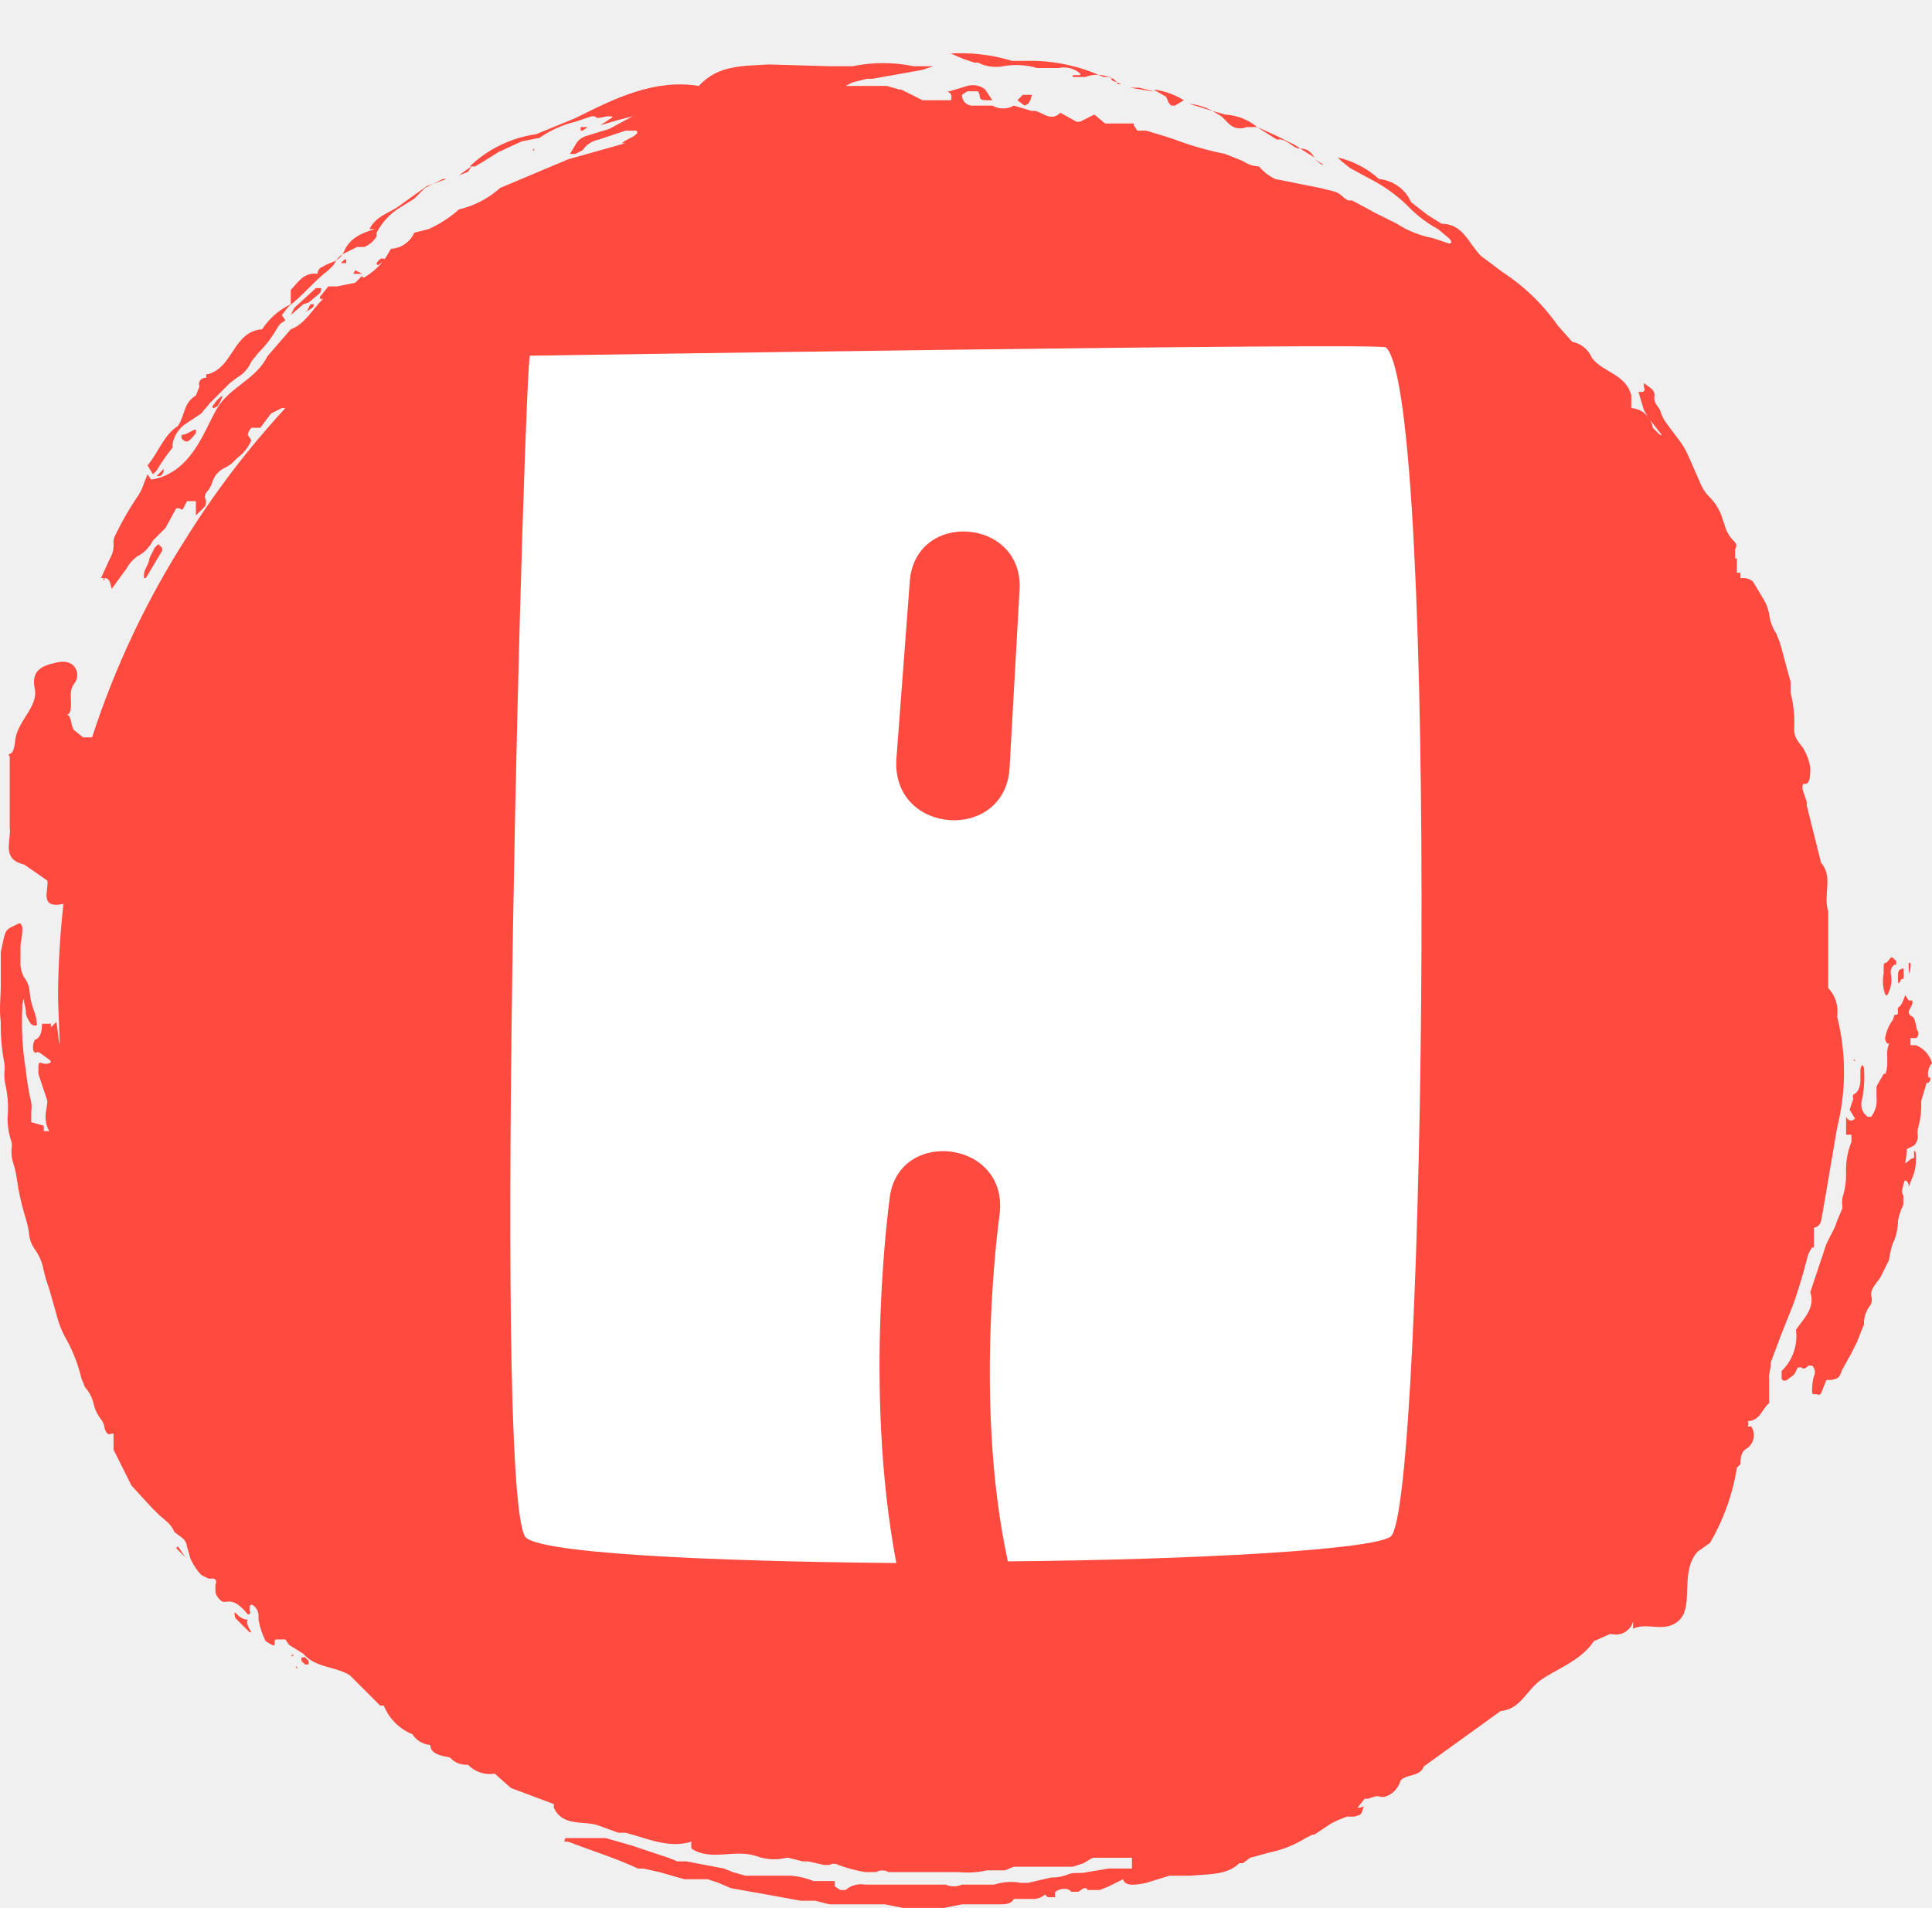
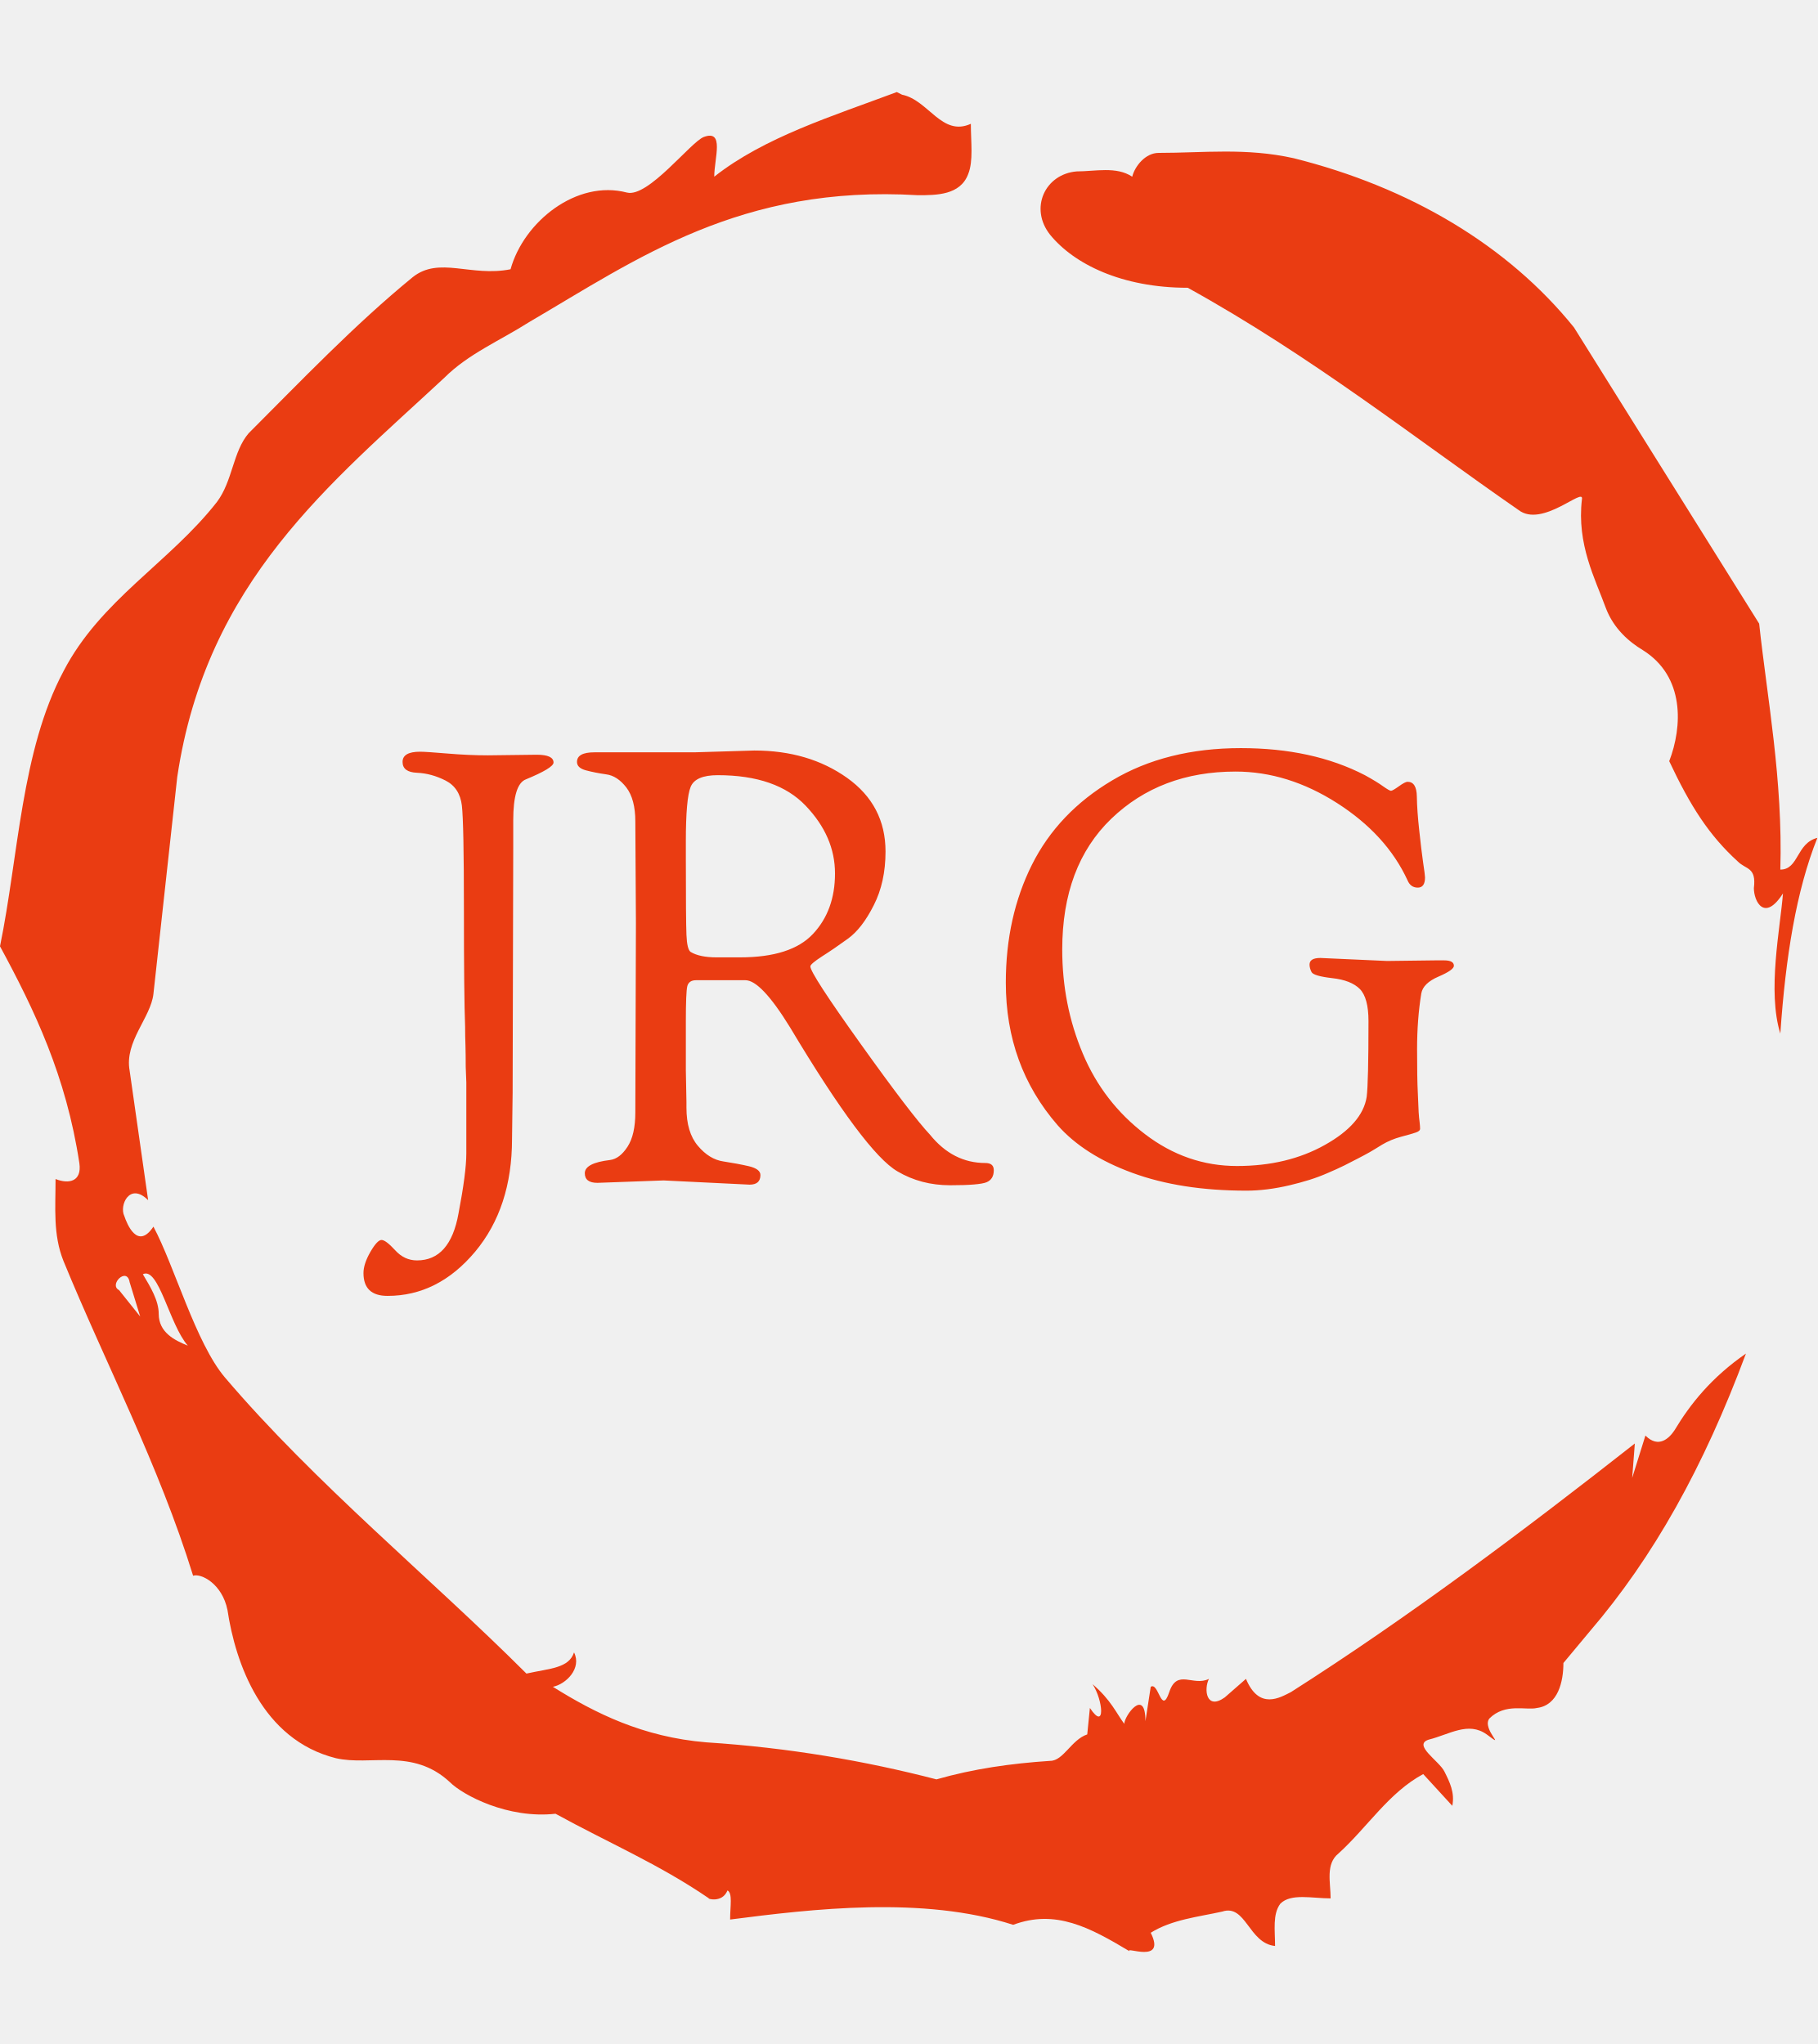
- <svg xmlns="http://www.w3.org/2000/svg" width="308.761" height="304.916" viewBox="0 0 106.008 104.687" class="css-1j8o68f" version="1.1" id="svg23">
-   <defs id="SvgjsDefs2684" />
-   <g id="SvgjsG2685" featurekey="rootContainer" transform="matrix(0.9820593,0,0,0.9820593,-0.05456052,0)" fill="#ff4a3f">
-     <g id="g17">
-       <path d="M19.8 15.3h.5l-.4-.2zm.5.1zm.8-.7c0 .1 0 .1.1.1l.4-.3c-.2-.1-.3-.1-.5.2zm.4-.2zm-4.1 2.3zm-.2.6l.3-.2c.1-.1.1-.2.1-.2h-.2l-.2.4c-.1-.1-.1 0 0 0zm2.2-2.9h-.1l-.2.2h.3zm-2.1 2.4l.6-.5c.1-.1.1-.2.1-.3h-.3l-1.2 1.1-.2.4.7-.6zm-1.1.8z" id="path3" />
-       <path d="M9.7 25v-.2a1.7 1.7 0 0 1 .7-1.1l.9-.6.5-.6.7-.7.4-.4.4-.3a1.9 1.9 0 0 0 .8-.9l.4-.5a5.9 5.9 0 0 0 1-1.3l.2-.3.3-.2-.2-.3.4-.5c.8-.6 1.4-1.4 2.2-2l.3-.3a1.4 1.4 0 0 1 .5-.6l.8-.4h.4a1.4 1.4 0 0 0 .7-.6V13a3.5 3.5 0 0 1 1.3-1.4l.8-.5.2-.2.4-.4 1-.5h.2l-1.1.4-1.4 1c-.6.5-1.4.6-1.8 1.4h.3c-.7.2-1.4.5-1.7 1.2s-.8.6-1.2.9a.4.4 0 0 0-.3.4c-.8-.1-1.1.5-1.5.9v.8a3.9 3.9 0 0 0-1.6 1.4c-1.6.1-1.6 2.1-3 2.5h-.1a.2.2 0 0 0 0 .2c-.3 0-.5.2-.4.5l-.2.5c-.7.4-.6 1.1-1 1.7-.8.5-1.1 1.5-1.7 2.2l.3.5.2-.2a11.6 11.6 0 0 1 .9-1.3zM53.9 3.3l.6.2h.2a2.2 2.2 0 0 0 1.4.2 4.1 4.1 0 0 1 1.9.1h1.2a1.4 1.4 0 0 1 1.2.3.1.1 0 0 1 0 .1H60a.1.1 0 0 0 0 .1h.7a1.8 1.8 0 0 1 1.3 0c.2 0 .1.1.2.2l.5.2h-.2c-.2-.4-.5-.4-.8-.4a9.7 9.7 0 0 0-4.3-.9h-.8A9.8 9.8 0 0 0 53 3h.2zm7.3 3.1zM50.3 4.7zm10.9 1.7h.2-.2zM19 14.7zm32.1-10zm17.6 2.2a.9.9 0 0 0 1 .2h.6a3.1 3.1 0 0 0-1.8-.7l-.7-.2.5.3zm-3.4-1.3c0 .1.1.2.2.3h.2l.5-.3a4.2 4.2 0 0 0-1.7-.6l.7.4zm7.4 2.7l.8.5c-.2-.3-.4-.5-.8-.5z" id="path5" />
-       <path d="M99 76.1l.6-1.6.6-1.5c.2-.5.6-1.8.8-2.6a1.7 1.7 0 0 1 .3-.7h.1v-1.1c.5-.1.4-.6.5-.9l.8-4.7a12.7 12.7 0 0 0 0-6.2 1.9 1.9 0 0 0-.5-1.6v-4.3c-.3-.9.3-1.9-.4-2.7L101 45a.4.4 0 0 0 0-.2l-.2-.6a.5.5 0 0 1 0-.4h.1c.3 0 .3-.5.3-.9a3 3 0 0 0-.4-1.1l-.3-.4a1.1 1.1 0 0 1-.2-.7 6.7 6.7 0 0 0-.2-2v-.6c-.2-.7-.4-1.5-.6-2.2l-.2-.5a2.5 2.5 0 0 1-.4-1.1 2.5 2.5 0 0 0-.3-.8l-.6-1a.8.8 0 0 0-.6-.2h-.1V32h-.2v-.8H97V31a.4.4 0 0 0 0-.1v-.2c.1-.2.1-.3-.1-.5a1.8 1.8 0 0 1-.4-.6l-.2-.6a2.9 2.9 0 0 0-.7-1.2 2.2 2.2 0 0 1-.5-.7l-.7-1.6a4.3 4.3 0 0 0-.6-1l-.6-.8a2.4 2.4 0 0 1-.4-.8l-.2-.3a.6.6 0 0 1-.1-.5.5.5 0 0 0-.2-.4l-.4-.3v.2c.1.2 0 .3-.1.3h-.2l.3 1 .3.5.7.9h-.1l-.2-.2-.2-.2a1.3 1.3 0 0 0-1.2-1.1v-.7c-.3-1.2-1.6-1.3-2.2-2.1a1.5 1.5 0 0 0-1.1-.9l-.8-.9a11.3 11.3 0 0 0-3.1-3l-.8-.6-.4-.3c-.7-.7-1-1.8-2.2-1.8l-.8-.5-.9-.7a2.2 2.2 0 0 0-1.8-1.3 5.1 5.1 0 0 0-2.3-1.2l.2.2.5.4 1.3.7a8.5 8.5 0 0 1 2.1 1.6 6.8 6.8 0 0 0 1.5 1.1l.6.5c.1.1.2.2.1.3H81l-.9-.3a5.6 5.6 0 0 1-2-.8l-1.2-.6-1.3-.7h-.2c-.3-.1-.4-.4-.8-.5l-.8-.2-2.5-.5a2.6 2.6 0 0 1-.9-.7 1.7 1.7 0 0 1-.9-.3l-1-.4a18.1 18.1 0 0 1-2.8-.8l-.6-.2-1-.3h-.5l-.2-.3v-.1h-1.6l-.6-.5-.4.2-.4.2h-.2l-.9-.5c-.6.6-1.1-.2-1.6-.1l-1-.3a1.2 1.2 0 0 1-1.2 0h-1.2a.6.6 0 0 1-.5-.6l.3-.2h.6a.7.7 0 0 1 .1.3c0 .2.2.2.5.2h.2l-.4-.6a1.1 1.1 0 0 0-1-.2l-1 .3H53c.3.2.2.3.2.5h-1.6l-.4-.2-.8-.4h-.1l-.7-.2h-2.3l.4-.2.8-.2h.3l1.7-.3 1.1-.2.6-.2h-1.1a8.4 8.4 0 0 0-3.4 0h-1.3L43 3.6c-1.4.1-2.8 0-3.9 1.2-2.5-.4-4.7.7-6.9 1.8l-2.2.9a6.7 6.7 0 0 0-3.7 1.8h.3l.5-.3.8-.5 1.3-.6 1-.2a6 6 0 0 1 2-.9l.9-.3h.2c.1.2.5 0 .7 0h.2c.1 0 .1.1 0 .1l-.6.4 1-.3.8-.2-1.3.7-1.3.4a1 1 0 0 0-.6.5l-.3.5h.3l.4-.2a1.4 1.4 0 0 1 .9-.6l1.5-.5h.5a.1.1 0 0 1 .1.2c-.2.2-.6.3-.8.5h.2l-3.2.9-3.8 1.6a5.2 5.2 0 0 1-2.3 1.2 6.6 6.6 0 0 1-1.7 1.1l-.8.2a1.5 1.5 0 0 1-1.3.9l-.3.5a3.7 3.7 0 0 1-1.2 1.1h-.1v-.1l-.2.2-.2.2-1 .2h-.5l-.4.5c-.1.1-.1.2 0 .2h.1c-.6.6-1 1.4-1.8 1.7L15 19.9c-.6 1.2-1.8 1.6-2.6 2.6s-1.4 3.9-3.9 4.3l-.2-.3-.2.5a2.7 2.7 0 0 1-.4.8 16.9 16.9 0 0 0-1.2 2.1.8.8 0 0 0-.1.5 1.4 1.4 0 0 1-.2.8l-.5 1.1h.2c.3 0 .3.3.4.6l.8-1.1a2.2 2.2 0 0 1 .6-.7 2 2 0 0 0 .9-.9l.3-.3.4-.4.6-1.1h.2c.1.1.1.1.2 0l.2-.4h.5v.8l.5-.5a.5.5 0 0 0 0-.5.4.4 0 0 1 .1-.3 1.5 1.5 0 0 0 .3-.5 1.3 1.3 0 0 1 .8-.9l.3-.2.3-.3a2.4 2.4 0 0 0 .8-1l-.2-.3c0-.1.1-.3.2-.4h.5l.6-.8.6-.3h.2a48.8 48.8 0 0 0-5.5 7.2h-.1.1a48.4 48.4 0 0 0-5.3 11.2h-.5l-.5-.4c-.2-.2-.1-.7-.4-.9h.1c.3-.5-.1-1.2.3-1.7s.1-1.4-.9-1.2-1.5.5-1.3 1.5-1 1.8-1.1 2.9-.5.5-.3.9v3.9c.1.8-.5 1.8.8 2.1l1.3.9c.1.5-.5 1.6.9 1.3a49.2 49.2 0 0 0-.3 5c0 1.1.1 2.2.1 3.3v-.4c-.1-.4-.1-.8-.2-1.3l-.3.3v-.2h-.5c0 .5-.1.8-.4.9a.9.9 0 0 0-.1.5c0 .1.1.3.2.2s.4.2.7.4-.2.3-.4.2-.2.1-.2.3v.3l.5 1.5c0 .3-.1.6-.1.9a1.7 1.7 0 0 0 .2.8h-.3v-.3l-.7-.2v-.6a1.5 1.5 0 0 0 0-.5 14.6 14.6 0 0 1-.3-1.8 16.6 16.6 0 0 1-.2-3.5.9.9 0 0 1 .1-.5v.2a2.9 2.9 0 0 1 .1.5.8.8 0 0 0 .1.4c.1.2.2.4.4.4s.1-.1.1-.2a2.1 2.1 0 0 0-.1-.5 4.2 4.2 0 0 1-.3-1.3 1.5 1.5 0 0 0-.3-.7 1.6 1.6 0 0 1-.2-.9v-.8c0-.3.1-.6.1-.9a.5.5 0 0 0-.1-.4h-.1c-.8.4-.7.2-1 1.6V55c0 .7-.1 1.4 0 2.1a10.8 10.8 0 0 0 .2 2.3 1.8 1.8 0 0 1 0 .5 3.1 3.1 0 0 0 .1.9 5.9 5.9 0 0 1 .1 1.3 3.9 3.9 0 0 0 .2 1.7 1.2 1.2 0 0 1 0 .4 2.1 2.1 0 0 0 .1.8 4.9 4.9 0 0 1 .2.9 14 14 0 0 0 .5 2.2 5 5 0 0 1 .2 1 1.7 1.7 0 0 0 .3.7 2.9 2.9 0 0 1 .5 1.2 8.5 8.5 0 0 0 .3 1l.4 1.4a5.4 5.4 0 0 0 .6 1.5 8.5 8.5 0 0 1 .8 2.1l.2.5a2.1 2.1 0 0 1 .5 1 2.1 2.1 0 0 0 .4.8 1 1 0 0 1 .2.5c.1.3.2.4.4.3h.1v.9l.5 1 .5 1 1.1 1.2.4.4c.3.3.7.5.9 1l.4.3a.7.7 0 0 1 .3.5l.2.7a3.3 3.3 0 0 0 .6.9l.4.2h.3a.2.2 0 0 1 .1.3 2.5 2.5 0 0 0 0 .5.9.9 0 0 0 .4.5h.2c.4-.1.8.2 1.2.7h.1c0-.1.1-.1 0-.2v-.2c0-.1.1-.2.2-.1a.7.7 0 0 1 .3.6v.2a4.3 4.3 0 0 0 .4 1.2c.5.3.5.3.5.1s0-.2.2-.2h.4l.2.3.8.5c.7.8 1.8.7 2.6 1.2l1.7 1.7h.2a2.9 2.9 0 0 0 1.6 1.6 1.3 1.3 0 0 0 1 .6c0 .5.6.6 1.1.7a1.2 1.2 0 0 0 .8.4h.2a1.7 1.7 0 0 0 1.5.5l.9.8 2.4.9v.2c.5 1.1 1.7.7 2.5 1l1.1.4h.4c1.2.3 2.4.9 3.7.5a.7.7 0 0 0 0 .4c1.1.7 2.4 0 3.6.4a2.9 2.9 0 0 0 1.7.1h.1l.8.2h.3l.9.2h.3a.5.5 0 0 1 .5 0 7.9 7.9 0 0 0 1.5.4h.6a.7.7 0 0 1 .7 0h3.9a5 5 0 0 0 1.6-.1h1l.5-.2H60l.6-.2.5-.3h2.2v.6H62l-1.2.2c-.4.1-.7 0-1 .1a2.4 2.4 0 0 1-1 .2l-1.3.3h-.4a3.1 3.1 0 0 0-1.5.1h-1.8a1.1 1.1 0 0 1-.9 0h-4.5a1.3 1.3 0 0 0-1.1.3H47l-.3-.2v-.3h-1.2a4.1 4.1 0 0 0-1.3-.3h-2.5l-.7-.2-.5-.2-2.1-.4h-.5l-.5-.2-2.1-.7-1.4-.4h-2.2c-.1 0-.1.1-.1.2h.2c1.3.5 2.6.9 3.9 1.5h.3l.9.2 1.4.4h1.3l.6.2.7.3 1.7.3 1.1.2 1.1.2h.8l.8.2h3.1l1 .2h2.3l1-.2H56c.4 0 .6-.1.7-.3h1a1 1 0 0 0 .8-.3c-.1.1 0 .1.1.2h.4v-.2c0-.1 0-.1.2-.2s.6-.1.7.1h.4l.3-.2c.2 0 .2 0 .2.1h.7l.5-.2.8-.4c.1.3.4.4 1.3.2l1.3-.4h1.2c.9-.1 2 0 2.7-.7h.2l.4-.3 1.1-.3a6.1 6.1 0 0 0 2-.8l.4-.2h.1l.9-.6.4-.2.5-.2h.4c.4-.1.4-.1.5-.4s0-.1-.2-.1h-.1l.4-.5h.2c.3-.1.5-.2.7-.1h.2a1.3 1.3 0 0 0 .9-.9c.3-.4 1.1-.2 1.3-.8l4.3-3.1c1.1-.1 1.4-1.1 2.2-1.7s2.3-1.1 3-2.2l.9-.4h.1a1 1 0 0 0 1.2-.7v.4c.8-.4 1.8.3 2.6-.5s0-2.7 1-3.8l.7-.5a12.1 12.1 0 0 0 1.5-4.2l.2-.2c0-.3 0-.7.4-.9a.9.9 0 0 0 .2-1.2h-.2a.3.3 0 0 0 0-.3c.7 0 .8-.7 1.2-1V77a.5.5 0 0 1 0-.2 3.8 3.8 0 0 0 .1-.7zM5.9 32.2z" id="path7" />
-       <path d="M26.4 9.3l-.3.2-.4.3.5-.2zm6.1-2h.1l.3-.2h-.4zm-2.6 1l-.1.1h.1v-.1zm-1.5 1.4zm1.3-.2zm-6.3 3.1zM9.2 26.2l-.4.4H9a.4.4 0 0 0 .2-.4zm3-3.5a2.1 2.1 0 0 0 .3-.6 1.5 1.5 0 0 0-.5.5c-.1.1-.1.2 0 .2zM11 24.2V24c-.2 0-.5.3-.8.3v.2c.3.3.4.2.8-.3zm3 66.2zM73.9 9.2h.1l-.5-.3zm-2.5-1.4c.5-.1.8.4 1.2.5h.1l-.3-.2-1-.5-1.1-.5.3.2zM52.8 3.1zm11.7 2h-.1l-1.2-.2h.5zm2 .7l1.3.4a3.3 3.3 0 0 0-1.3-.4zm-9 0a1 1 0 0 0 .2-.5h-.5l-.3.3.4.3zm9 1.6zM49.9 4.2zm2.9.7zM48.5 4zm13.8 2.1a.5.5 0 0 0 0 .1zm44.8 52.3h-.3V58h.3c.1 0 .2-.3.1-.4s-.1-.7-.3-.8a.3.3 0 0 1-.2-.3l.2-.4a.4.4 0 0 0 0-.2h-.2l-.2-.3c-.1.3-.2.6-.4.7a.5.5 0 0 0 0 .2c0 .1 0 .2-.1.2h-.1a1.1 1.1 0 0 1-.1.3 2.3 2.3 0 0 0-.4.9.4.4 0 0 0 .1.4h.1a1.7 1.7 0 0 0-.1.8v.4a1.8 1.8 0 0 1-.1.5h-.1l-.4.7v.6a1.5 1.5 0 0 1-.3 1.1h-.2l-.2-.2a.9.9 0 0 1-.1-.8 6.5 6.5 0 0 0 .1-1.7c0-.1-.1-.2-.1-.2a.5.5 0 0 0-.1.3v.6c0 .2-.1.6-.3.7s-.1.2-.1.3l-.2.6.3.5c-.2.2-.4.1-.5-.1v1h.3v.4a4.2 4.2 0 0 0-.3 1.4 3.3 3.3 0 0 0 0 .4 4 4 0 0 1-.2 1.3 2 2 0 0 0 0 .6l-.3.7a3.2 3.2 0 0 1-.3.7l-.3.6-.9 2.7c.3.9-.4 1.5-.8 2.1a2.7 2.7 0 0 1-.8 2.3v.4c0 .1.1.2.3.1l.4-.3.2-.4h.2c.1.1.2.1.4-.1h.2a.5.5 0 0 1 .1.6 2.9 2.9 0 0 0-.1.8c0 .1 0 .2.1.2h.2c.1.1.2 0 .3-.3l.2-.5h.3c.4-.1.4-.1.6-.6l.5-.9.3-.6.4-1a1.6 1.6 0 0 1 .3-1 .6.6 0 0 0 .1-.6c0-.2 0-.3.2-.6l.3-.4.5-1a4.7 4.7 0 0 1 .2-.9 3 3 0 0 0 .3-1.3 3.8 3.8 0 0 1 .3-.9v-.5c-.1-.2-.1-.2 0-.6s.1-.2.2-.2a.4.4 0 0 1 .1.3l.2-.5a2.3 2.3 0 0 0 .2-.9v-.3c0-.1 0-.3-.1-.3v.4c-.2 0-.3.2-.5.3a6.4 6.4 0 0 0 .1-.8l.4-.2a.7.7 0 0 0 .2-.6 1.4 1.4 0 0 1 0-.3 4.8 4.8 0 0 0 .2-1.4v-.2l.3-1h.1a.3.3 0 0 0 .1-.3h-.1a.9.9 0 0 1 .2-.8 1.5 1.5 0 0 0-.9-1zm-1.2 7.8zm-.2-9.9zm0 0zM9.1 30.8a.3.3 0 0 0 0-.2l-.2-.2-.2.2-.3.6c0 .3-.3.6-.3.9v.2h.1zm96.3 24.8h.1a1.7 1.7 0 0 0 .2-1.2.5.5 0 0 1 .2-.5h.1v-.2l-.2-.2h-.1c-.1.1-.2.3-.3.3s-.1.1-.1.3v.3a2.2 2.2 0 0 0 .1 1.2zM13.2 90.1c-.1 0 0 .2 0 .3l.8.8h.1c-.2-.3-.3-.6-.2-.7a.9.9 0 0 1-.5-.2zm.8.3zm92.3-35.7h.1a2 2 0 0 0 0-.6c-.3.1-.3.1-.3.6s.1.1.2 0z" id="path9" />
-       <path d="M106.7 62a.6.6 0 0 0 .1-.5c0-.1-.1-.2-.1-.1h-.2v.2c0 .4.1.5.2.4zm.1-8.2h-.1v.6a1 1 0 0 0 .1-.6zM17.1 92.6h-.2v.2l.2.2h.2v-.2zm86.6-33.3c0-.1 0-.1-.1-.1zM9.9 86.5l.5.5-.4-.6z" id="path11" />
-       <circle cx="10.5" cy="87.1" transform="rotate(-24.8 10.4 87.159)" id="circle13" />
-       <path d="M9.7 30.1h-.1v.2-.2h.1zm83.2-6.6l-.2-.3h-.1zm-14.7 77.1zM5.9 32.2zm-.1.2a.3.3 0 0 0 .1-.2v.2zm1.9-4.9zM61.5 2.4zm42.8 58.2v.1-.1zM16.4 92.5h-.1c.1.1.2 0 .1-.1zm.2.7h.1l-.1-.1v.1zm73.9-71.3zm15.2 34.4zM14.6 91.7zm92.1-37zm-.8 11.4zM34.6 0z" id="path15" />
-     </g>
-   </g>
-   <g id="SvgjsG2686" featurekey="nameFeature-0" transform="matrix(2.284354,0,0,2.284354,27.98006,-5.60952)" fill="#ffffff">
-     <path d="M9.6 16.48 l-0.32 4.24 c-0.08 1.8 2.6 1.96 2.72 0.2 l0.24 -4.28 c0.12 -1.76 -2.56 -1.96 -2.64 -0.16 z M0.48 11 l0 0 c0.04 0 20.48 -0.32 20.56 -0.2 c1.28 1.12 0.96 27.8 0.12 28.56 c-0.4 0.32 -4.64 0.56 -9.2 0.6 c-0.84 -3.84 -0.2 -8.32 -0.2 -8.32 c0.24 -1.8 -2.44 -2.12 -2.64 -0.4 c0 0.04 -0.64 4.52 0.16 8.76 c-4.56 -0.04 -8.68 -0.24 -8.92 -0.64 c-0.8 -1.44 0 -28.28 0.12 -28.36 z" id="path20" />
+ <svg xmlns="http://www.w3.org/2000/svg" version="1.1" width="1000" height="1125" viewBox="0 0 1000 1125">
+   <g transform="matrix(1,0,0,1,1.7053025658242404e-13,0)">
+     <svg viewBox="0 0 320 360" data-background-color="#ffffff" preserveAspectRatio="xMidYMid meet" height="1125" width="1000">
+       <g id="tight-bounds" transform="matrix(1,0,0,1,0,0)">
+         <svg viewBox="0 0 320 360" height="360" width="320">
+           <g>
+             <svg />
+           </g>
+           <g>
+             <svg viewBox="0 0 320 360" height="360" width="320">
+               <g>
+                 <path d="M20.961 227.22l3.726 4.658-1.863-6.056c-0.466-2.795-3.726 0.466-1.863 1.398M25.153 224.425c1.397 2.329 2.795 4.658 2.795 6.987 0 3.261 2.795 4.658 5.123 5.589-3.261-3.726-5.124-13.974-7.918-12.576M204.017 26.929c7.918 0 15.371-0.932 23.756 0.931 20.495 5.124 37.729 15.371 49.374 29.811l32.606 52.169c1.397 13.042 4.192 27.482 3.726 43.319 3.261 0 2.795-4.658 6.521-5.59-3.726 9.316-5.59 20.961-6.521 34.469-2.329-7.453 0-18.632 0.466-24.687-3.261 5.124-5.124 1.397-5.124-0.932 0.466-3.726-1.397-3.261-2.795-4.658-5.124-4.658-8.384-9.782-12.11-17.7 2.329-6.055 2.795-14.905-4.658-19.563-2.329-1.397-5.124-3.726-6.521-7.453-1.863-5.124-5.124-11.179-4.193-19.097 0.466-2.329-6.987 5.124-11.179 1.863-18.166-12.576-36.332-27.016-58.224-39.127-11.645 0-20.029-4.192-24.221-9.316-3.726-4.658-0.932-10.713 4.658-11.179 3.261 0 6.987-0.932 9.782 0.932 0.466-1.863 2.329-4.192 4.657-4.192M157.904 16.215l0.932 0.466c4.658 0.932 6.987 7.453 12.11 5.124 0 3.261 0.466 6.521-0.466 8.85-1.397 3.726-5.59 3.726-8.85 3.726-31.208-1.863-49.374 11.179-68.471 22.358-5.124 3.261-10.713 5.59-14.906 9.782-20.029 18.632-41.921 35.866-47.045 70.335l-4.192 38.195c-0.466 4.192-5.124 8.384-4.192 13.508l3.26 22.824c-3.261-3.261-5.124 0.932-4.192 2.795 0.466 1.397 2.329 6.055 5.124 1.863 3.726 6.987 7.453 20.495 12.576 26.55 15.837 18.632 36.332 35.4 53.101 52.169 4.192-0.932 7.453-0.932 8.384-3.727 1.397 2.795-1.397 5.59-3.726 6.056 7.453 4.658 15.837 8.85 27.016 9.781 14.44 0.932 27.948 3.261 40.524 6.522 6.521-1.863 13.042-2.795 20.029-3.261 2.329 0 3.726-3.726 6.521-4.658l0.466-4.658c2.795 4.192 2.329-1.397 0.466-4.192 3.261 2.795 4.192 5.124 5.589 6.987 0-1.397 3.726-6.521 3.727-0.466l0.931-6.055c1.397-0.932 1.863 5.124 3.261 0.931 1.397-4.192 4.192-0.932 6.987-2.329-0.932 1.863-0.466 5.59 2.794 3.261l3.727-3.261c2.329 5.59 6.055 3.261 7.918 2.329 20.495-13.042 40.99-28.413 60.553-43.784l-0.466 6.055 2.329-7.453c2.329 2.329 4.192 0.466 5.124-0.931 2.795-4.658 6.521-9.316 12.577-13.508-7.453 20.029-16.303 35.866-27.482 48.908l-4.658 5.59c0 3.261-0.932 7.453-4.658 7.918-1.863 0.466-5.59-0.932-8.384 1.863-1.397 1.863 3.261 5.59-0.466 2.795-3.261-2.329-6.521 0-10.248 0.932-2.795 0.932 1.863 3.726 2.795 5.589 0.932 1.863 1.863 3.726 1.398 6.056l-5.124-5.59c-6.055 3.261-9.782 9.316-14.906 13.974-2.329 1.863-1.397 5.124-1.397 7.918-3.261 0-6.987-0.932-8.85 0.932-1.397 1.863-0.932 4.658-0.932 7.453-4.658-0.466-5.124-7.453-9.315-6.056-4.192 0.932-8.85 1.397-12.577 3.727 2.795 5.59-4.658 2.329-3.726 3.26-6.987-4.192-13.042-7.453-20.495-4.658-15.837-5.124-35.4-2.795-49.84-0.931 0-2.329 0.466-4.658-0.466-5.124-0.932 2.329-3.726 1.397-3.26 1.397-8.85-6.055-17.7-9.782-27.016-14.905-8.384 0.932-16.303-3.261-18.632-5.59-6.521-6.055-13.974-2.795-20.029-4.192-13.042-3.261-17.7-16.769-19.098-26.084-0.932-4.658-4.658-6.521-6.055-6.056-6.055-19.563-15.371-37.263-22.824-55.429-1.863-4.658-1.397-9.316-1.397-14.44 2.329 0.932 4.658 0.466 4.192-2.794-2.329-15.371-7.918-27.016-13.974-38.195 3.261-15.837 3.726-34.469 11.179-48.443 6.521-12.576 18.632-19.098 27.016-29.811 2.795-3.726 2.795-8.85 5.59-12.11 9.316-9.316 18.632-19.098 28.879-27.482 4.658-3.726 10.247 0 17.234-1.397 2.329-8.384 11.645-15.837 20.495-13.508 3.726 0.932 11.179-8.85 13.508-9.782 3.726-1.397 1.863 3.726 1.863 6.987 8.85-6.987 20.961-10.713 32.14-14.906" fill="#ea3c12" fill-rule="nonzero" stroke="none" stroke-width="1" stroke-linecap="butt" stroke-linejoin="miter" stroke-miterlimit="10" stroke-dasharray="" stroke-dashoffset="0" font-family="none" font-weight="none" font-size="none" text-anchor="none" style="mix-blend-mode: normal" data-fill-palette-color="tertiary" />
+               </g>
+               <g transform="matrix(1,0,0,1,64,131.7617)">
+                 <svg viewBox="0 0 192 96.477" height="96.477" width="192">
+                   <g>
+                     <svg viewBox="0 0 192 96.477" height="96.477" width="192">
+                       <g>
+                         <svg viewBox="0 0 192 96.477" height="96.477" width="192">
+                           <g>
+                             <svg viewBox="0 0 192 96.477" height="96.477" width="192">
+                               <g>
+                                 <svg viewBox="0 0 192 96.477" height="96.477" width="192">
+                                   <g>
+                                     <svg viewBox="0 0 192 96.477" height="96.477" width="192">
+                                       <g transform="matrix(1,0,0,1,0,0)">
+                                         <svg width="192" viewBox="-2.25 -35.95 90.65 45.55" height="96.477" data-palette-color="#ea3c12">
+                                           <path d="M10.2-27.65L10.15-7.3 10.1-3.45Q10.1 2.25 7.03 5.93 3.95 9.6-0.25 9.6L-0.25 9.6Q-2.25 9.6-2.25 7.7L-2.25 7.7Q-2.25 6.95-1.68 5.95-1.1 4.95-0.75 4.95-0.4 4.95 0.38 5.8 1.15 6.65 2.2 6.65L2.2 6.65Q4.95 6.65 5.65 2.75L5.65 2.75Q6.3-0.65 6.3-2.25L6.3-2.25 6.3-8.15 6.25-9.45Q6.25-10.45 6.23-11.2 6.2-11.95 6.2-12.8L6.2-12.8Q6.1-15.35 6.1-22.53 6.1-29.7 5.93-31.18 5.75-32.65 4.58-33.25 3.4-33.85 2.2-33.9 1-33.95 1-34.8 1-35.65 2.45-35.65L2.45-35.65Q2.95-35.65 4.73-35.5 6.5-35.35 8.1-35.35L8.1-35.35Q8.1-35.35 12.15-35.4L12.15-35.4Q13.55-35.4 13.55-34.75L13.55-34.75Q13.55-34.3 11.25-33.35L11.25-33.35Q10.2-32.95 10.2-29.95L10.2-29.95 10.2-27.65ZM20.35-5.65L20.4-21.4 20.35-29.85Q20.35-31.7 19.6-32.68 18.85-33.65 17.92-33.77 17-33.9 16.25-34.1 15.5-34.3 15.5-34.8L15.5-34.8Q15.5-35.6 16.95-35.6L16.95-35.6 25.25-35.6 30.25-35.75Q34.75-35.75 37.95-33.48 41.15-31.2 41.15-27.35L41.15-27.35Q41.15-24.8 40.17-22.88 39.2-20.95 38.02-20.1 36.85-19.25 35.87-18.63 34.9-18 34.9-17.8L34.9-17.8Q34.9-17.2 39.1-11.33 43.3-5.45 44.85-3.8L44.85-3.8Q46.75-1.45 49.45-1.45L49.45-1.45Q50.15-1.45 50.15-0.85L50.15-0.85Q50.15-0.1 49.55 0.15 48.95 0.4 46.52 0.4 44.1 0.4 42.15-0.75L42.15-0.75Q39.45-2.3 33.2-12.75L33.2-12.75Q30.8-16.65 29.5-16.65L29.5-16.65 25.4-16.65Q24.8-16.65 24.67-16.15 24.55-15.65 24.55-13.2L24.55-13.2Q24.55-13.2 24.55-9.15L24.55-9.15 24.6-6.5Q24.6-6.5 24.6-6.05L24.6-6.05Q24.6-4 25.55-2.88 26.5-1.75 27.67-1.58 28.85-1.4 29.8-1.18 30.75-0.95 30.75-0.45L30.75-0.45Q30.75 0.35 29.85 0.35L29.85 0.35Q29.85 0.35 22.7 0L22.7 0 17.2 0.2Q16.15 0.2 16.15-0.6L16.15-0.6Q16.15-1.45 18.25-1.7L18.25-1.7Q19.05-1.8 19.7-2.8 20.35-3.8 20.35-5.65L20.35-5.65ZM24.55-28.2L24.55-26.8Q24.55-21.65 24.6-20.43 24.65-19.2 24.95-19L24.95-19Q25.7-18.55 27.1-18.55L27.1-18.55 29.05-18.55Q33.3-18.55 35.12-20.5 36.95-22.45 36.95-25.53 36.95-28.6 34.52-31.15 32.1-33.7 27.2-33.7L27.2-33.7Q25.35-33.7 24.95-32.73 24.55-31.75 24.55-28.2L24.55-28.2ZM77.3-18.5L82.84-18.25 86.84-18.3 87.59-18.3Q88.4-18.3 88.4-17.85L88.4-17.85Q88.4-17.5 87.12-16.95 85.84-16.4 85.69-15.55L85.69-15.55Q85.34-13.4 85.34-10.93 85.34-8.45 85.4-7.3 85.44-6.15 85.47-5.68 85.5-5.2 85.55-4.85 85.59-4.5 85.59-4.3 85.59-4.1 85.22-3.98 84.84-3.85 84-3.63 83.15-3.4 82.44-2.98 81.75-2.55 81.4-2.35 81.05-2.15 80.47-1.85 79.9-1.55 79.3-1.25 78.69-0.95 77.94-0.63 77.19-0.3 76.4-0.05 75.59 0.2 74.75 0.4L74.75 0.4Q72.84 0.85 71.15 0.85L71.15 0.85Q65.69 0.85 61.67-0.63 57.65-2.1 55.45-4.6L55.45-4.6Q51.15-9.55 51.15-16.45L51.15-16.45Q51.15-21.9 53.32-26.25 55.5-30.6 60-33.27 64.5-35.95 70.69-35.95L70.69-35.95Q76.65-35.95 81-33.7L81-33.7Q82-33.15 82.52-32.77 83.05-32.4 83.17-32.4 83.3-32.4 83.82-32.77 84.34-33.15 84.55-33.15L84.55-33.15Q85.3-33.15 85.32-31.93 85.34-30.7 85.52-29.1 85.69-27.5 85.84-26.45 86-25.4 86-25.2L86-25.2Q86-24.35 85.4-24.35 84.8-24.35 84.55-24.95L84.55-24.95Q82.8-28.75 78.69-31.38 74.59-34 70.25-34L70.25-34Q64-34 59.92-30.08 55.84-26.15 55.84-19.2L55.84-19.2Q55.84-14.6 57.55-10.55 59.25-6.5 62.72-3.85 66.19-1.2 70.37-1.2 74.55-1.2 77.67-2.95 80.8-4.7 81.15-6.95L81.15-6.95Q81.3-8.15 81.3-13.25L81.3-13.25Q81.3-15.2 80.57-15.93 79.84-16.65 78.3-16.82 76.75-17 76.57-17.32 76.4-17.65 76.4-17.95L76.4-17.95Q76.4-18.5 77.3-18.5L77.3-18.5Z" opacity="1" transform="matrix(1,0,0,1,0,0)" fill="#ea3c12" class="undefined-text-0" data-fill-palette-color="primary" id="text-0" />
+                                         </svg>
+                                       </g>
+                                     </svg>
+                                   </g>
+                                 </svg>
+                               </g>
+                             </svg>
+                           </g>
+                           <g />
+                         </svg>
+                       </g>
+                     </svg>
+                   </g>
+                 </svg>
+               </g>
+             </svg>
+           </g>
+           <defs />
+         </svg>
+         <rect width="320" height="360" fill="none" stroke="none" visibility="hidden" />
+       </g>
+     </svg>
  </g>
</svg>
